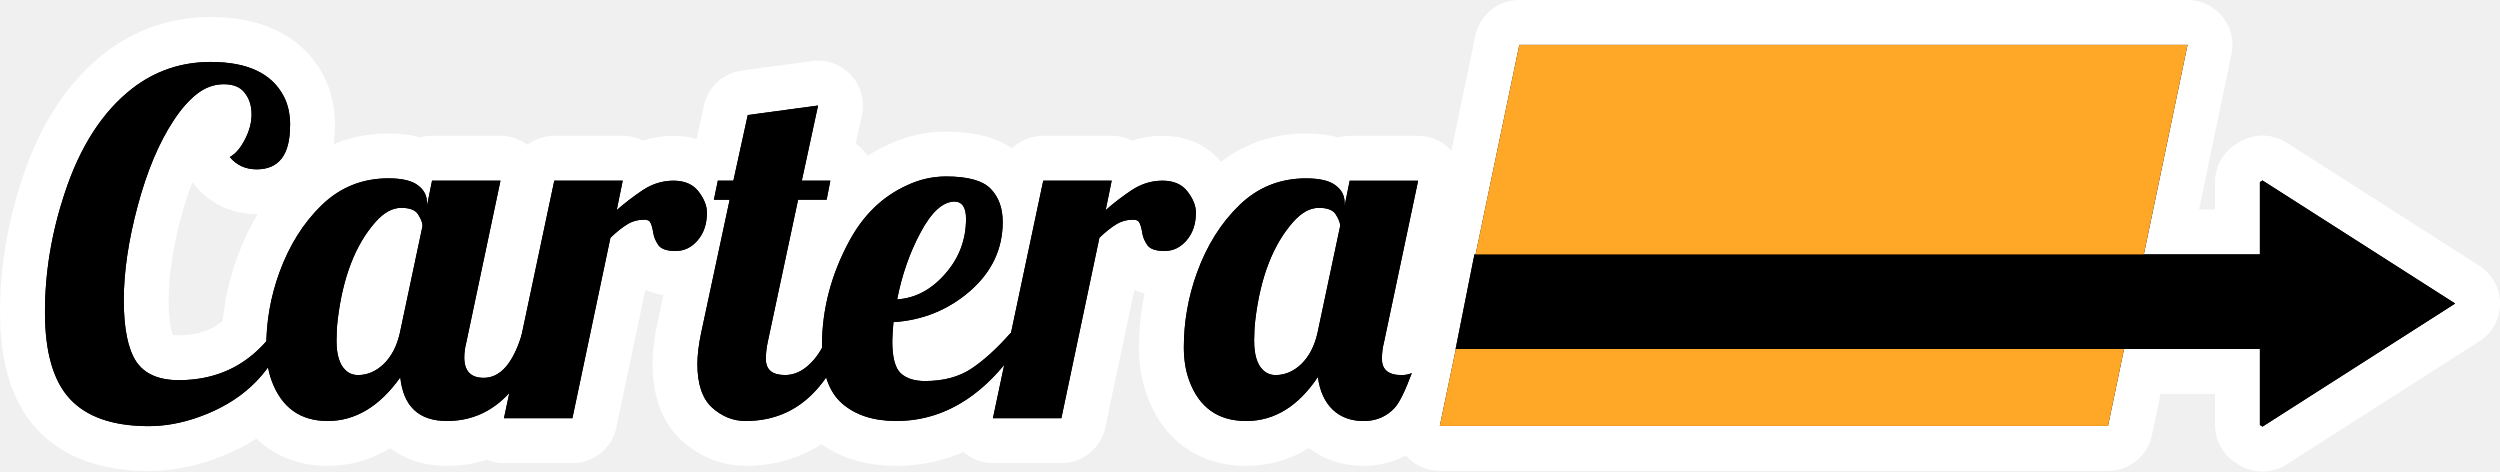
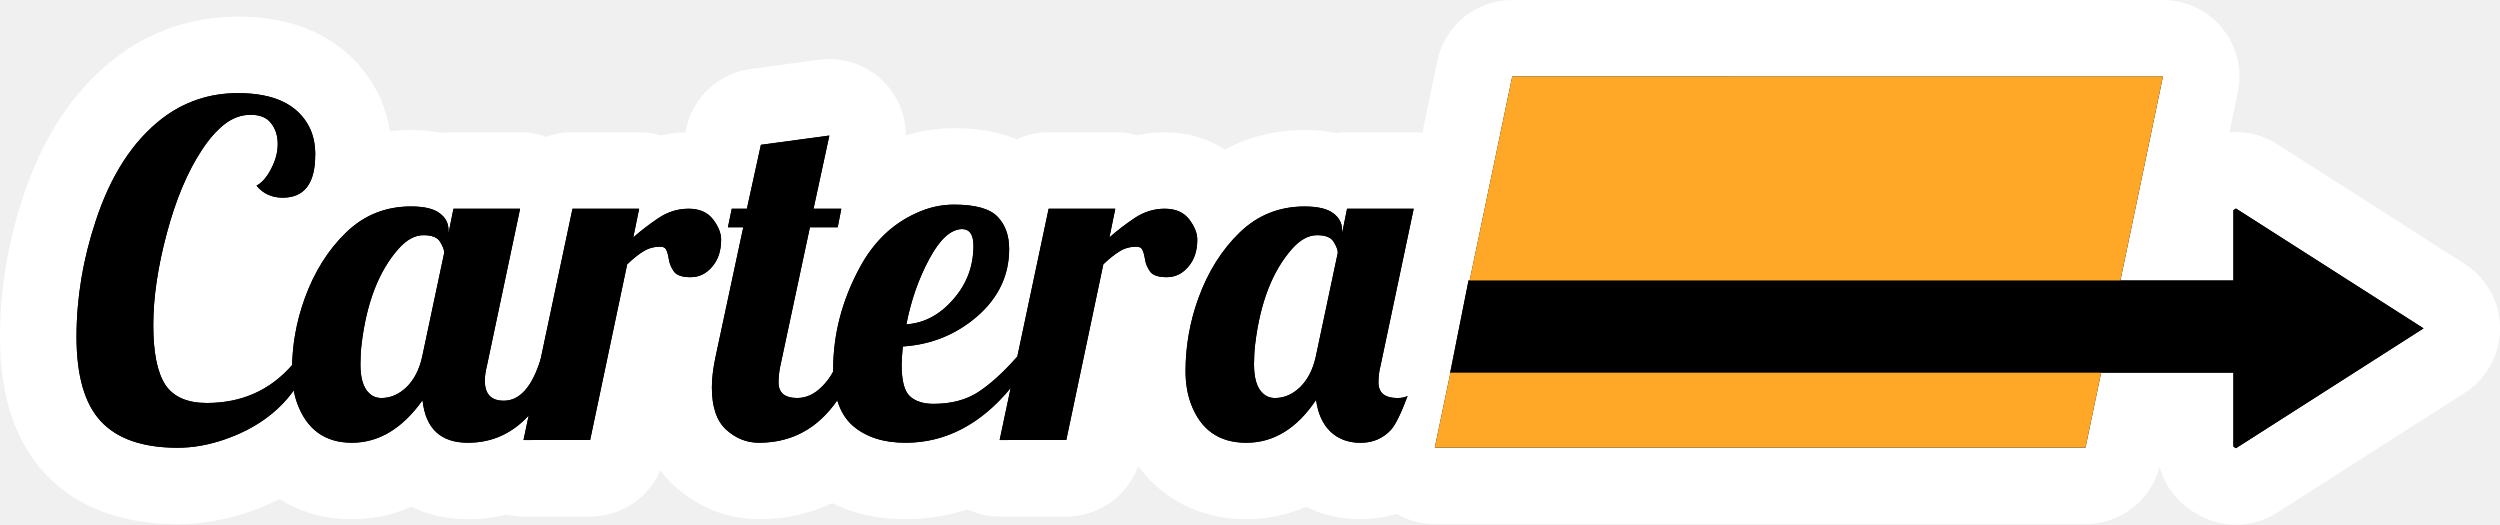
- <svg xmlns="http://www.w3.org/2000/svg" width="55.695mm" height="10.504mm" version="1.1" viewBox="0 0 55.695 10.504">
-   <g transform="translate(-23.181 -50.037)">
-     <path transform="matrix(.26458 0 0 .26458 24.181 51.037)" d="m124.15 0-3.682 17.639h-0.098l-1.588 7.967h0.023l-1.353 6.481h56.266l1.352-6.481h11.436v6.396l0.219 0.139 16.221-10.363-16.221-10.361-0.219 0.139v6.084h-9.771l3.68-17.639zm-110.18 1.435c-2.474 0-4.675 0.742-6.602 2.227-2.513 1.953-4.414 4.896-5.703 8.828-1.107 3.333-1.66 6.671-1.66 10.018 0 3.346 0.697 5.775 2.09 7.285 1.393 1.51 3.568 2.279 6.523 2.305h0.117c1.354 0 2.734-0.247 4.141-0.742 2.567-0.896 4.532-2.309 5.914-4.223 0.073 0.392 0.169 0.766 0.297 1.117 0.833 2.279 2.409 3.418 4.727 3.418 2.331 0 4.369-1.224 6.113-3.672 0.26 2.448 1.569 3.672 3.926 3.672 2.066 0 3.817-0.787 5.256-2.359l-0.451 2.125h5.762l3.203-15.193c0.534-0.508 1.009-0.885 1.426-1.133 0.417-0.26 0.898-0.391 1.445-0.391 0.273 0 0.449 0.104 0.527 0.312 0.091 0.195 0.163 0.469 0.215 0.82 0.052 0.339 0.195 0.677 0.43 1.016 0.234 0.326 0.716 0.488 1.445 0.488s1.348-0.299 1.855-0.898c0.521-0.599 0.781-1.38 0.781-2.344-1e-6 -0.56-0.234-1.146-0.703-1.758-0.469-0.612-1.172-0.918-2.109-0.918-0.924 0-1.79 0.267-2.598 0.801-0.794 0.534-1.523 1.094-2.188 1.68l0.508-2.481h-5.762l-2.76 13.025c-0.74 2.376-1.798 3.574-3.178 3.574-1.094 0-1.641-0.573-1.641-1.719 0-0.404 0.059-0.833 0.176-1.289l2.871-13.592h-5.762l-0.43 2.129v-0.293c0-0.586-0.254-1.068-0.762-1.445-0.508-0.391-1.335-0.586-2.481-0.586-2.188 0-4.056 0.749-5.606 2.246-1.55 1.497-2.741 3.392-3.574 5.684-0.378 1.042-0.658 2.088-0.84 3.143-0.152 0.869-0.225 1.743-0.25 2.621-1.908 2.191-4.367 3.297-7.387 3.297-1.693 0-2.891-0.527-3.594-1.582-0.69-1.068-1.035-2.784-1.035-5.154 0-2.383 0.391-5.033 1.172-7.949 0.781-2.917 1.79-5.312 3.027-7.188 0.612-0.938 1.263-1.68 1.953-2.227 0.703-0.547 1.458-0.82 2.266-0.82 0.82 0 1.413 0.247 1.777 0.742 0.378 0.482 0.566 1.081 0.566 1.797 0 0.703-0.189 1.413-0.566 2.129-0.365 0.716-0.788 1.204-1.27 1.465 0.573 0.69 1.328 1.035 2.266 1.035 1.875 0 2.812-1.23 2.812-3.691 0-0.951-0.176-1.764-0.527-2.441-1.003-1.94-3.053-2.91-6.152-2.91zm51.133 3.672-5.918 0.801-1.211 5.527h-1.309l-0.332 1.602h1.328l-2.402 11.229c-0.208 0.99-0.312 1.862-0.312 2.617 0 1.68 0.41 2.897 1.23 3.652 0.833 0.755 1.777 1.133 2.832 1.133 2.831 0 5.089-1.226 6.779-3.67 0.281 0.924 0.726 1.663 1.346 2.205 1.133 0.977 2.65 1.465 4.551 1.465 3.465 0 6.493-1.602 9.102-4.754l-0.957 4.519h5.762l3.203-15.193c0.534-0.508 1.009-0.885 1.426-1.133 0.417-0.26 0.898-0.391 1.445-0.391 0.273 0 0.449 0.104 0.527 0.312 0.091 0.195 0.163 0.469 0.215 0.82 0.052 0.339 0.195 0.677 0.43 1.016 0.234 0.326 0.716 0.488 1.445 0.488 0.729 0 1.348-0.299 1.855-0.898 0.521-0.599 0.781-1.38 0.781-2.344 1e-6 -0.56-0.234-1.146-0.703-1.758-0.469-0.612-1.172-0.918-2.109-0.918-0.924 0-1.79 0.267-2.598 0.801-0.794 0.534-1.523 1.094-2.188 1.68l0.508-2.481h-5.762l-2.719 12.83h-0.035c-1.172 1.328-2.285 2.337-3.34 3.027-1.042 0.677-2.331 1.016-3.867 1.016-0.872 0-1.55-0.215-2.031-0.645-0.482-0.443-0.723-1.348-0.723-2.715 0-0.312 0.033-0.846 0.098-1.602 2.461-0.156 4.609-1.027 6.445-2.615 1.836-1.602 2.754-3.542 2.754-5.82 0-1.159-0.332-2.083-0.996-2.773-0.664-0.703-1.921-1.055-3.769-1.055-1.133 0-2.227 0.247-3.281 0.742-2.044 0.924-3.659 2.474-4.844 4.648-1.55 2.852-2.324 5.799-2.324 8.846 0 0.061 5e-3 0.117 0.006 0.178-0.256 0.478-0.566 0.91-0.943 1.287-0.664 0.677-1.387 1.016-2.168 1.016-1.081 0-1.621-0.449-1.621-1.348 0-0.469 0.052-0.944 0.156-1.426l2.559-11.99h2.402l0.312-1.602h-2.402zm41.094 6.133c-2.188 0-4.056 0.749-5.606 2.246-1.55 1.497-2.741 3.392-3.574 5.684-0.378 1.042-0.658 2.088-0.84 3.143-0.182 1.042-0.273 2.09-0.273 3.144 0 1.042 0.15 1.973 0.449 2.793 0.833 2.279 2.435 3.418 4.805 3.418 2.37 0 4.381-1.237 6.035-3.711 0.156 1.185 0.573 2.103 1.25 2.754 0.677 0.638 1.543 0.957 2.598 0.957 1.068 0 1.947-0.378 2.637-1.133 0.391-0.443 0.866-1.413 1.426-2.91-0.234 0.117-0.527 0.176-0.879 0.176-1.094 0-1.641-0.456-1.641-1.367 1e-5 -0.482 0.059-0.951 0.176-1.406l2.871-13.592h-5.762l-0.43 2.129v-0.293c0-0.586-0.254-1.068-0.762-1.445-0.508-0.391-1.335-0.586-2.481-0.586zm-29.629 1.953c0.664 0 0.996 0.482 0.996 1.445 0 1.771-0.586 3.32-1.758 4.648-1.159 1.328-2.506 2.042-4.043 2.147 0.404-2.07 1.061-3.95 1.973-5.643 0.911-1.706 1.855-2.572 2.832-2.598zm-46.562 0.527c0.742 0 1.224 0.195 1.445 0.586 0.234 0.378 0.352 0.69 0.352 0.938l-1.914 9.021c-0.247 1.094-0.697 1.96-1.348 2.598-0.651 0.625-1.374 0.938-2.168 0.938-0.43 0-0.788-0.143-1.074-0.43-0.495-0.469-0.742-1.296-0.742-2.481 0-0.612 0.033-1.191 0.098-1.738 0.43-3.581 1.491-6.326 3.184-8.24 0.703-0.794 1.426-1.191 2.168-1.191zm77.266 0c0.742 0 1.224 0.195 1.445 0.586 0.234 0.378 0.352 0.69 0.352 0.938l-1.914 9.021c-0.247 1.094-0.697 1.96-1.348 2.598-0.651 0.625-1.374 0.938-2.168 0.938-0.43 0-0.788-0.143-1.074-0.43-0.495-0.469-0.742-1.296-0.742-2.481 0-0.612 0.033-1.191 0.098-1.738 0.43-3.581 1.491-6.326 3.184-8.24 0.703-0.794 1.426-1.191 2.168-1.191z" stop-color="#000000" stroke="#fff" stroke-linejoin="round" stroke-width="7.559" style="paint-order:markers stroke fill" />
+ <svg xmlns="http://www.w3.org/2000/svg" width="66.723mm" height="14.004mm" version="1.1" viewBox="0 0 57.194 12.004">
+   <g transform="translate(-22.432 -49.287)" stroke-width="3.5">
+     <path transform="matrix(.26458 0 0 .26458 24.181 51.037)" d="m124.15 0-3.682 17.639h-0.098l-1.588 7.967h0.023l-1.353 6.481h56.266l1.352-6.481h11.436v6.396l0.219 0.139 16.221-10.363-16.221-10.361-0.219 0.139v6.084h-9.771l3.68-17.639zm-110.18 1.435c-2.474 0-4.675 0.742-6.602 2.227-2.513 1.953-4.414 4.896-5.703 8.828-1.107 3.333-1.66 6.671-1.66 10.018 0 3.346 0.697 5.775 2.09 7.285 1.393 1.51 3.568 2.279 6.523 2.305h0.117c1.354 0 2.734-0.247 4.141-0.742 2.567-0.896 4.532-2.309 5.914-4.223 0.073 0.392 0.169 0.766 0.297 1.117 0.833 2.279 2.409 3.418 4.727 3.418 2.331 0 4.369-1.224 6.113-3.672 0.26 2.448 1.569 3.672 3.926 3.672 2.066 0 3.817-0.787 5.256-2.359l-0.451 2.125h5.762l3.203-15.193c0.534-0.508 1.009-0.885 1.426-1.133 0.417-0.26 0.898-0.391 1.445-0.391 0.273 0 0.449 0.104 0.527 0.312 0.091 0.195 0.163 0.469 0.215 0.82 0.052 0.339 0.195 0.677 0.43 1.016 0.234 0.326 0.716 0.488 1.445 0.488s1.348-0.299 1.855-0.898c0.521-0.599 0.781-1.38 0.781-2.344-1e-6 -0.56-0.234-1.146-0.703-1.758-0.469-0.612-1.172-0.918-2.109-0.918-0.924 0-1.79 0.267-2.598 0.801-0.794 0.534-1.523 1.094-2.188 1.68l0.508-2.481h-5.762l-2.76 13.025c-0.74 2.376-1.798 3.574-3.178 3.574-1.094 0-1.641-0.573-1.641-1.719 0-0.404 0.059-0.833 0.176-1.289l2.871-13.592h-5.762l-0.43 2.129v-0.293c0-0.586-0.254-1.068-0.762-1.445-0.508-0.391-1.335-0.586-2.481-0.586-2.188 0-4.056 0.749-5.606 2.246s-2.741 3.392-3.574 5.684c-0.378 1.042-0.658 2.088-0.84 3.143-0.152 0.869-0.225 1.743-0.25 2.621-1.908 2.191-4.367 3.297-7.387 3.297-1.693 0-2.891-0.527-3.594-1.582-0.69-1.068-1.035-2.784-1.035-5.154 0-2.383 0.391-5.033 1.172-7.949 0.781-2.917 1.79-5.312 3.027-7.188 0.612-0.938 1.263-1.68 1.953-2.227 0.703-0.547 1.458-0.82 2.266-0.82 0.82 0 1.413 0.247 1.777 0.742 0.378 0.482 0.566 1.081 0.566 1.797 0 0.703-0.189 1.413-0.566 2.129-0.365 0.716-0.788 1.204-1.27 1.465 0.573 0.69 1.328 1.035 2.266 1.035 1.875 0 2.812-1.23 2.812-3.691 0-0.951-0.176-1.764-0.527-2.441-1.003-1.94-3.053-2.91-6.152-2.91zm51.133 3.672-5.918 0.801-1.211 5.527h-1.309l-0.332 1.602h1.328l-2.402 11.229c-0.208 0.99-0.312 1.862-0.312 2.617 0 1.68 0.41 2.897 1.23 3.652 0.833 0.755 1.777 1.133 2.832 1.133 2.831 0 5.089-1.226 6.779-3.67 0.281 0.924 0.726 1.663 1.346 2.205 1.133 0.977 2.65 1.465 4.551 1.465 3.465 0 6.493-1.602 9.102-4.754l-0.957 4.519h5.762l3.203-15.193c0.534-0.508 1.009-0.885 1.426-1.133 0.417-0.26 0.898-0.391 1.445-0.391 0.273 0 0.449 0.104 0.527 0.312 0.091 0.195 0.163 0.469 0.215 0.82 0.052 0.339 0.195 0.677 0.43 1.016 0.234 0.326 0.716 0.488 1.445 0.488 0.729 0 1.348-0.299 1.855-0.898 0.521-0.599 0.781-1.38 0.781-2.344 1e-6 -0.56-0.234-1.146-0.703-1.758-0.469-0.612-1.172-0.918-2.109-0.918-0.924 0-1.79 0.267-2.598 0.801-0.794 0.534-1.523 1.094-2.188 1.68l0.508-2.481h-5.762l-2.719 12.83h-0.035c-1.172 1.328-2.285 2.337-3.34 3.027-1.042 0.677-2.331 1.016-3.867 1.016-0.872 0-1.55-0.215-2.031-0.645-0.482-0.443-0.723-1.348-0.723-2.715 0-0.312 0.033-0.846 0.098-1.602 2.461-0.156 4.609-1.027 6.445-2.615 1.836-1.602 2.754-3.542 2.754-5.82 0-1.159-0.332-2.083-0.996-2.773-0.664-0.703-1.921-1.055-3.769-1.055-1.133 0-2.227 0.247-3.281 0.742-2.044 0.924-3.659 2.474-4.844 4.648-1.55 2.852-2.324 5.799-2.324 8.846 0 0.061 5e-3 0.117 0.006 0.178-0.256 0.478-0.566 0.91-0.943 1.287-0.664 0.677-1.387 1.016-2.168 1.016-1.081 0-1.621-0.449-1.621-1.348 0-0.469 0.052-0.944 0.156-1.426l2.559-11.99h2.402l0.312-1.602h-2.402zm41.094 6.133c-2.188 0-4.056 0.749-5.606 2.246s-2.741 3.392-3.574 5.684c-0.378 1.042-0.658 2.088-0.84 3.143-0.182 1.042-0.273 2.09-0.273 3.144 0 1.042 0.15 1.973 0.449 2.793 0.833 2.279 2.435 3.418 4.805 3.418s4.381-1.237 6.035-3.711c0.156 1.185 0.573 2.103 1.25 2.754 0.677 0.638 1.543 0.957 2.598 0.957 1.068 0 1.947-0.378 2.637-1.133 0.391-0.443 0.866-1.413 1.426-2.91-0.234 0.117-0.527 0.176-0.879 0.176-1.094 0-1.641-0.456-1.641-1.367 1e-5 -0.482 0.059-0.951 0.176-1.406l2.871-13.592h-5.762l-0.43 2.129v-0.293c0-0.586-0.254-1.068-0.762-1.445-0.508-0.391-1.335-0.586-2.481-0.586zm-29.629 1.953c0.664 0 0.996 0.482 0.996 1.445 0 1.771-0.586 3.32-1.758 4.648-1.159 1.328-2.506 2.042-4.043 2.147 0.404-2.07 1.061-3.95 1.973-5.643 0.911-1.706 1.855-2.572 2.832-2.598zm-46.562 0.527c0.742 0 1.224 0.195 1.445 0.586 0.234 0.378 0.352 0.69 0.352 0.938l-1.914 9.021c-0.247 1.094-0.697 1.96-1.348 2.598-0.651 0.625-1.374 0.938-2.168 0.938-0.43 0-0.788-0.143-1.074-0.43-0.495-0.469-0.742-1.296-0.742-2.481 0-0.612 0.033-1.191 0.098-1.738 0.43-3.581 1.491-6.326 3.184-8.24 0.703-0.794 1.426-1.191 2.168-1.191zm77.266 0c0.742 0 1.224 0.195 1.445 0.586 0.234 0.378 0.352 0.69 0.352 0.938l-1.914 9.021c-0.247 1.094-0.697 1.96-1.348 2.598-0.651 0.625-1.374 0.938-2.168 0.938-0.43 0-0.788-0.143-1.074-0.43-0.495-0.469-0.742-1.296-0.742-2.481 0-0.612 0.033-1.191 0.098-1.738 0.43-3.581 1.491-6.326 3.184-8.24 0.703-0.794 1.426-1.191 2.168-1.191z" stop-color="#000000" stroke="#fff" stroke-linejoin="round" stroke-width="13.229" style="paint-order:markers stroke fill" />
  </g>
-   <g transform="translate(-23.181 -50.037)">
+   <g transform="translate(-22.432 -49.287)">
    <text x="60.943" y="54.874" fill="#000000" font-family="sans-serif" font-size="10.583px" stroke-width=".265" style="line-height:1.25" xml:space="preserve">
      <tspan x="60.943" y="54.874" stroke-width=".265" />
    </text>
    <rect transform="matrix(1 0 -.20431 .97891 0 0)" x="67.68" y="52.136" width="14.887" height="8.672" fill="#ffa726" stop-color="#000000" stroke-dasharray="0.062, 0.031, 0.015, 0.031" stroke-linejoin="round" stroke-width=".031" style="paint-order:stroke fill markers" />
-     <g>
-       <g>
-         <path d="m29.643 52.832q0 0.977-0.744 0.977-0.372 0-0.599-0.274 0.191-0.103 0.336-0.388 0.15-0.284 0.15-0.563 0-0.284-0.15-0.475-0.145-0.196-0.47-0.196-0.32 0-0.599 0.217-0.274 0.217-0.517 0.589-0.491 0.744-0.801 1.902-0.31 1.157-0.31 2.103 0 0.941 0.274 1.364 0.279 0.419 0.951 0.419 1.323 0 2.108-1.059l0.243 0.109q-0.506 1.282-1.927 1.778-0.558 0.196-1.095 0.196-0.015 0-0.031 0-1.173-0.01-1.726-0.61-0.553-0.599-0.553-1.927t0.439-2.651q0.512-1.561 1.509-2.336 0.765-0.589 1.747-0.589 1.23 0 1.628 0.77 0.14 0.269 0.14 0.646z" style="font-variant-caps:normal;font-variant-east-asian:normal;font-variant-ligatures:normal;font-variant-numeric:normal" />
-         <path d="m35.261 57.457q-0.672 1.958-2.124 1.958-0.935 0-1.039-0.972-0.692 0.972-1.617 0.972-0.92 0-1.251-0.904-0.119-0.326-0.119-0.739 0-0.419 0.072-0.832 0.072-0.419 0.222-0.832 0.331-0.909 0.946-1.504 0.615-0.594 1.483-0.594 0.455 0 0.656 0.155 0.202 0.15 0.202 0.382v0.078l0.114-0.563h1.524l-0.76 3.597q-0.047 0.181-0.047 0.341 0 0.455 0.434 0.455 0.563 0 0.858-0.997zm-2.667-2.387q0-0.098-0.093-0.248-0.088-0.155-0.382-0.155-0.295 0-0.574 0.315-0.672 0.76-0.842 2.181-0.026 0.217-0.026 0.46 0 0.47 0.196 0.656 0.114 0.114 0.284 0.114 0.315 0 0.574-0.248 0.258-0.253 0.357-0.687z" style="font-variant-caps:normal;font-variant-east-asian:normal;font-variant-ligatures:normal;font-variant-numeric:normal" />
-         <path d="m34.408 59.354 1.121-5.292h1.524l-0.134 0.656q0.264-0.233 0.579-0.444 0.32-0.212 0.687-0.212 0.372 0 0.558 0.243 0.186 0.243 0.186 0.465 0 0.382-0.207 0.62-0.202 0.238-0.491 0.238t-0.382-0.129q-0.093-0.134-0.114-0.269-0.021-0.14-0.057-0.217-0.031-0.083-0.14-0.083-0.217 0-0.382 0.103-0.165 0.098-0.377 0.3l-0.847 4.02z" style="font-variant-caps:normal;font-variant-east-asian:normal;font-variant-ligatures:normal;font-variant-numeric:normal" />
-         <path d="m42.071 57.457q-0.682 1.958-2.279 1.958-0.419 0-0.749-0.3-0.326-0.3-0.326-0.966 0-0.3 0.083-0.692l0.636-2.971h-0.351l0.088-0.424h0.346l0.32-1.462 1.566-0.212-0.362 1.674h0.636l-0.083 0.424h-0.636l-0.677 3.173q-0.041 0.191-0.041 0.377 0 0.357 0.429 0.357 0.31 0 0.574-0.269 0.269-0.269 0.382-0.667z" style="font-variant-caps:normal;font-variant-east-asian:normal;font-variant-ligatures:normal;font-variant-numeric:normal" />
-         <path d="m46.056 57.457q-1.189 1.958-2.909 1.958-0.754 0-1.204-0.388-0.45-0.393-0.45-1.292 0-1.209 0.615-2.341 0.47-0.863 1.282-1.23 0.419-0.196 0.868-0.196 0.734 0 0.997 0.279 0.264 0.274 0.264 0.734 0 0.904-0.729 1.54-0.729 0.63-1.705 0.692-0.026 0.3-0.026 0.424 0 0.543 0.191 0.718 0.191 0.171 0.537 0.171 0.61 0 1.023-0.269 0.419-0.274 0.884-0.801zm-1.354-2.548q0-0.382-0.264-0.382-0.388 0.01-0.749 0.687-0.362 0.672-0.522 1.493 0.61-0.041 1.07-0.568 0.465-0.527 0.465-1.23z" style="font-variant-caps:normal;font-variant-east-asian:normal;font-variant-ligatures:normal;font-variant-numeric:normal" />
-         <path d="m45.301 59.354 1.121-5.292h1.524l-0.134 0.656q0.264-0.233 0.579-0.444 0.32-0.212 0.687-0.212 0.372 0 0.558 0.243 0.186 0.243 0.186 0.465 0 0.382-0.207 0.62-0.202 0.238-0.491 0.238-0.289 0-0.382-0.129-0.093-0.134-0.114-0.269-0.021-0.14-0.057-0.217-0.031-0.083-0.14-0.083-0.217 0-0.382 0.103-0.165 0.098-0.377 0.3l-0.847 4.02z" style="font-variant-caps:normal;font-variant-east-asian:normal;font-variant-ligatures:normal;font-variant-numeric:normal" />
-         <path d="m52.541 58.434q-0.656 0.982-1.597 0.982t-1.271-0.904q-0.119-0.326-0.119-0.739 0-0.419 0.072-0.832 0.072-0.419 0.222-0.832 0.331-0.909 0.946-1.504 0.615-0.594 1.483-0.594 0.455 0 0.656 0.155 0.202 0.15 0.202 0.382v0.078l0.114-0.563h1.524l-0.76 3.597q-0.047 0.181-0.047 0.372 0 0.362 0.434 0.362 0.14 0 0.233-0.047-0.222 0.594-0.377 0.77-0.274 0.3-0.698 0.3-0.419 0-0.687-0.253-0.269-0.258-0.331-0.729zm0.496-3.364q0-0.098-0.093-0.248-0.088-0.155-0.382-0.155-0.295 0-0.574 0.315-0.672 0.76-0.842 2.181-0.026 0.217-0.026 0.46 0 0.47 0.196 0.656 0.114 0.114 0.284 0.114 0.315 0 0.574-0.248 0.258-0.253 0.357-0.687z" style="font-variant-caps:normal;font-variant-east-asian:normal;font-variant-ligatures:normal;font-variant-numeric:normal" />
-       </g>
-       <path d="m73.585 54.057-0.058 0.037v1.61h-17.498l-0.42 2.108h17.918v1.692l0.058 0.037 4.292-2.742z" stop-color="#000000" stroke-dasharray="0.073, 0.037, 0.018, 0.037" stroke-linejoin="round" stroke-width=".037" style="paint-order:stroke fill markers" />
-     </g>
+     <path d="m29.643 52.832q0 0.977-0.744 0.977-0.372 0-0.599-0.274 0.191-0.103 0.336-0.388 0.15-0.284 0.15-0.563 0-0.284-0.15-0.475-0.145-0.196-0.47-0.196-0.32 0-0.599 0.217-0.274 0.217-0.517 0.589-0.491 0.744-0.801 1.902-0.31 1.157-0.31 2.103 0 0.941 0.274 1.364 0.279 0.419 0.951 0.419 1.323 0 2.108-1.059l0.243 0.109q-0.506 1.282-1.927 1.778-0.558 0.196-1.095 0.196-0.015 0-0.031 0-1.173-0.01-1.726-0.61-0.553-0.599-0.553-1.927t0.439-2.651q0.512-1.561 1.509-2.336 0.765-0.589 1.747-0.589 1.23 0 1.628 0.77 0.14 0.269 0.14 0.646z" style="font-variant-caps:normal;font-variant-east-asian:normal;font-variant-ligatures:normal;font-variant-numeric:normal" />
+     <path d="m35.261 57.457q-0.672 1.958-2.124 1.958-0.935 0-1.039-0.972-0.692 0.972-1.617 0.972-0.92 0-1.251-0.904-0.119-0.326-0.119-0.739 0-0.419 0.072-0.832 0.072-0.419 0.222-0.832 0.331-0.909 0.946-1.504 0.615-0.594 1.483-0.594 0.455 0 0.656 0.155 0.202 0.15 0.202 0.382v0.078l0.114-0.563h1.524l-0.76 3.597q-0.047 0.181-0.047 0.341 0 0.455 0.434 0.455 0.563 0 0.858-0.997zm-2.667-2.387q0-0.098-0.093-0.248-0.088-0.155-0.382-0.155-0.295 0-0.574 0.315-0.672 0.76-0.842 2.181-0.026 0.217-0.026 0.46 0 0.47 0.196 0.656 0.114 0.114 0.284 0.114 0.315 0 0.574-0.248 0.258-0.253 0.357-0.687z" style="font-variant-caps:normal;font-variant-east-asian:normal;font-variant-ligatures:normal;font-variant-numeric:normal" />
+     <path d="m34.408 59.354 1.121-5.292h1.524l-0.134 0.656q0.264-0.233 0.579-0.444 0.32-0.212 0.687-0.212 0.372 0 0.558 0.243 0.186 0.243 0.186 0.465 0 0.382-0.207 0.62-0.202 0.238-0.491 0.238t-0.382-0.129q-0.093-0.134-0.114-0.269-0.021-0.14-0.057-0.217-0.031-0.083-0.14-0.083-0.217 0-0.382 0.103-0.165 0.098-0.377 0.3l-0.847 4.02z" style="font-variant-caps:normal;font-variant-east-asian:normal;font-variant-ligatures:normal;font-variant-numeric:normal" />
+     <path d="m42.071 57.457q-0.682 1.958-2.279 1.958-0.419 0-0.749-0.3-0.326-0.3-0.326-0.966 0-0.3 0.083-0.692l0.636-2.971h-0.351l0.088-0.424h0.346l0.32-1.462 1.566-0.212-0.362 1.674h0.636l-0.083 0.424h-0.636l-0.677 3.173q-0.041 0.191-0.041 0.377 0 0.357 0.429 0.357 0.31 0 0.574-0.269 0.269-0.269 0.382-0.667z" style="font-variant-caps:normal;font-variant-east-asian:normal;font-variant-ligatures:normal;font-variant-numeric:normal" />
+     <path d="m46.056 57.457q-1.189 1.958-2.909 1.958-0.754 0-1.204-0.388-0.45-0.393-0.45-1.292 0-1.209 0.615-2.341 0.47-0.863 1.282-1.23 0.419-0.196 0.868-0.196 0.734 0 0.997 0.279 0.264 0.274 0.264 0.734 0 0.904-0.729 1.54-0.729 0.63-1.705 0.692-0.026 0.3-0.026 0.424 0 0.543 0.191 0.718 0.191 0.171 0.537 0.171 0.61 0 1.023-0.269 0.419-0.274 0.884-0.801zm-1.354-2.548q0-0.382-0.264-0.382-0.388 0.01-0.749 0.687-0.362 0.672-0.522 1.493 0.61-0.041 1.07-0.568 0.465-0.527 0.465-1.23z" style="font-variant-caps:normal;font-variant-east-asian:normal;font-variant-ligatures:normal;font-variant-numeric:normal" />
+     <path d="m45.301 59.354 1.121-5.292h1.524l-0.134 0.656q0.264-0.233 0.579-0.444 0.32-0.212 0.687-0.212 0.372 0 0.558 0.243t0.186 0.465q0 0.382-0.207 0.62-0.202 0.238-0.491 0.238-0.289 0-0.382-0.129-0.093-0.134-0.114-0.269-0.021-0.14-0.057-0.217-0.031-0.083-0.14-0.083-0.217 0-0.382 0.103-0.165 0.098-0.377 0.3l-0.847 4.02z" style="font-variant-caps:normal;font-variant-east-asian:normal;font-variant-ligatures:normal;font-variant-numeric:normal" />
+     <path d="m52.541 58.434q-0.656 0.982-1.597 0.982t-1.271-0.904q-0.119-0.326-0.119-0.739 0-0.419 0.072-0.832 0.072-0.419 0.222-0.832 0.331-0.909 0.946-1.504 0.615-0.594 1.483-0.594 0.455 0 0.656 0.155 0.202 0.15 0.202 0.382v0.078l0.114-0.563h1.524l-0.76 3.597q-0.047 0.181-0.047 0.372 0 0.362 0.434 0.362 0.14 0 0.233-0.047-0.222 0.594-0.377 0.77-0.274 0.3-0.698 0.3-0.419 0-0.687-0.253-0.269-0.258-0.331-0.729zm0.496-3.364q0-0.098-0.093-0.248-0.088-0.155-0.382-0.155-0.295 0-0.574 0.315-0.672 0.76-0.842 2.181-0.026 0.217-0.026 0.46 0 0.47 0.196 0.656 0.114 0.114 0.284 0.114 0.315 0 0.574-0.248 0.258-0.253 0.357-0.687z" style="font-variant-caps:normal;font-variant-east-asian:normal;font-variant-ligatures:normal;font-variant-numeric:normal" />
+     <path d="m73.585 54.057-0.058 0.037v1.61h-17.498l-0.42 2.108h17.918v1.692l0.058 0.037 4.292-2.742z" stop-color="#000000" stroke-dasharray="0.073, 0.037, 0.018, 0.037" stroke-linejoin="round" stroke-width=".037" style="paint-order:stroke fill markers" />
  </g>
</svg>
